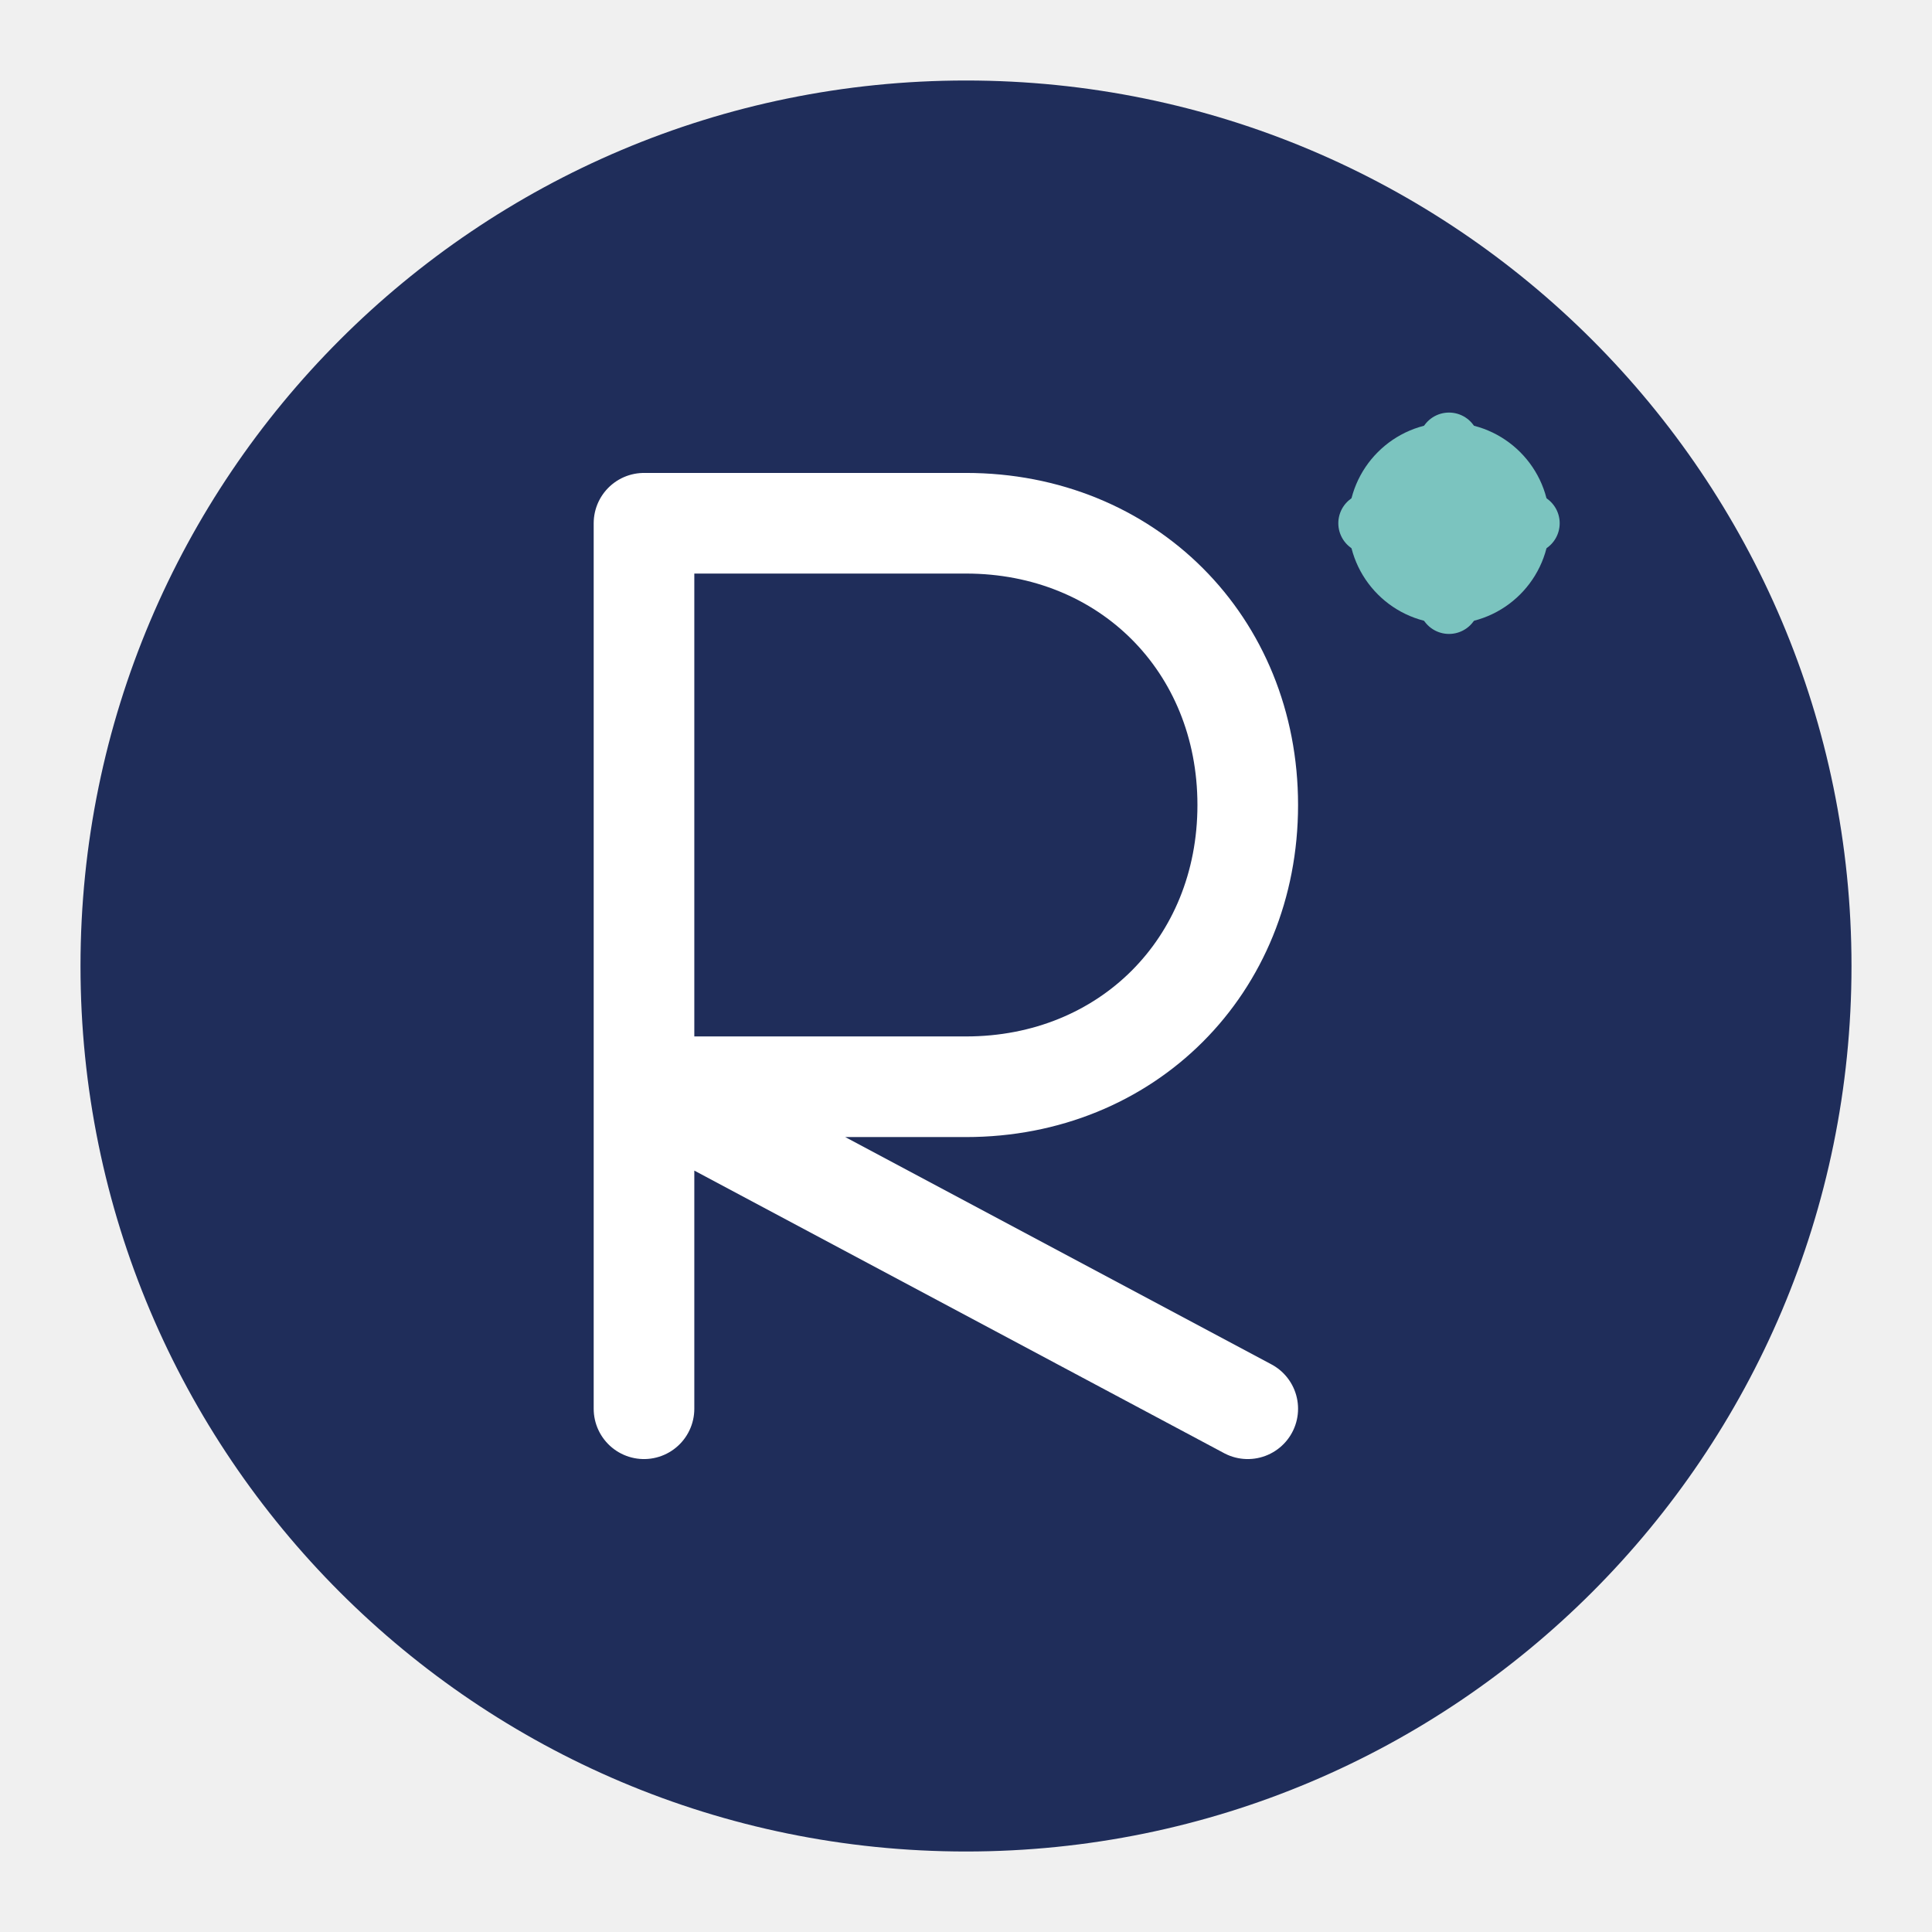
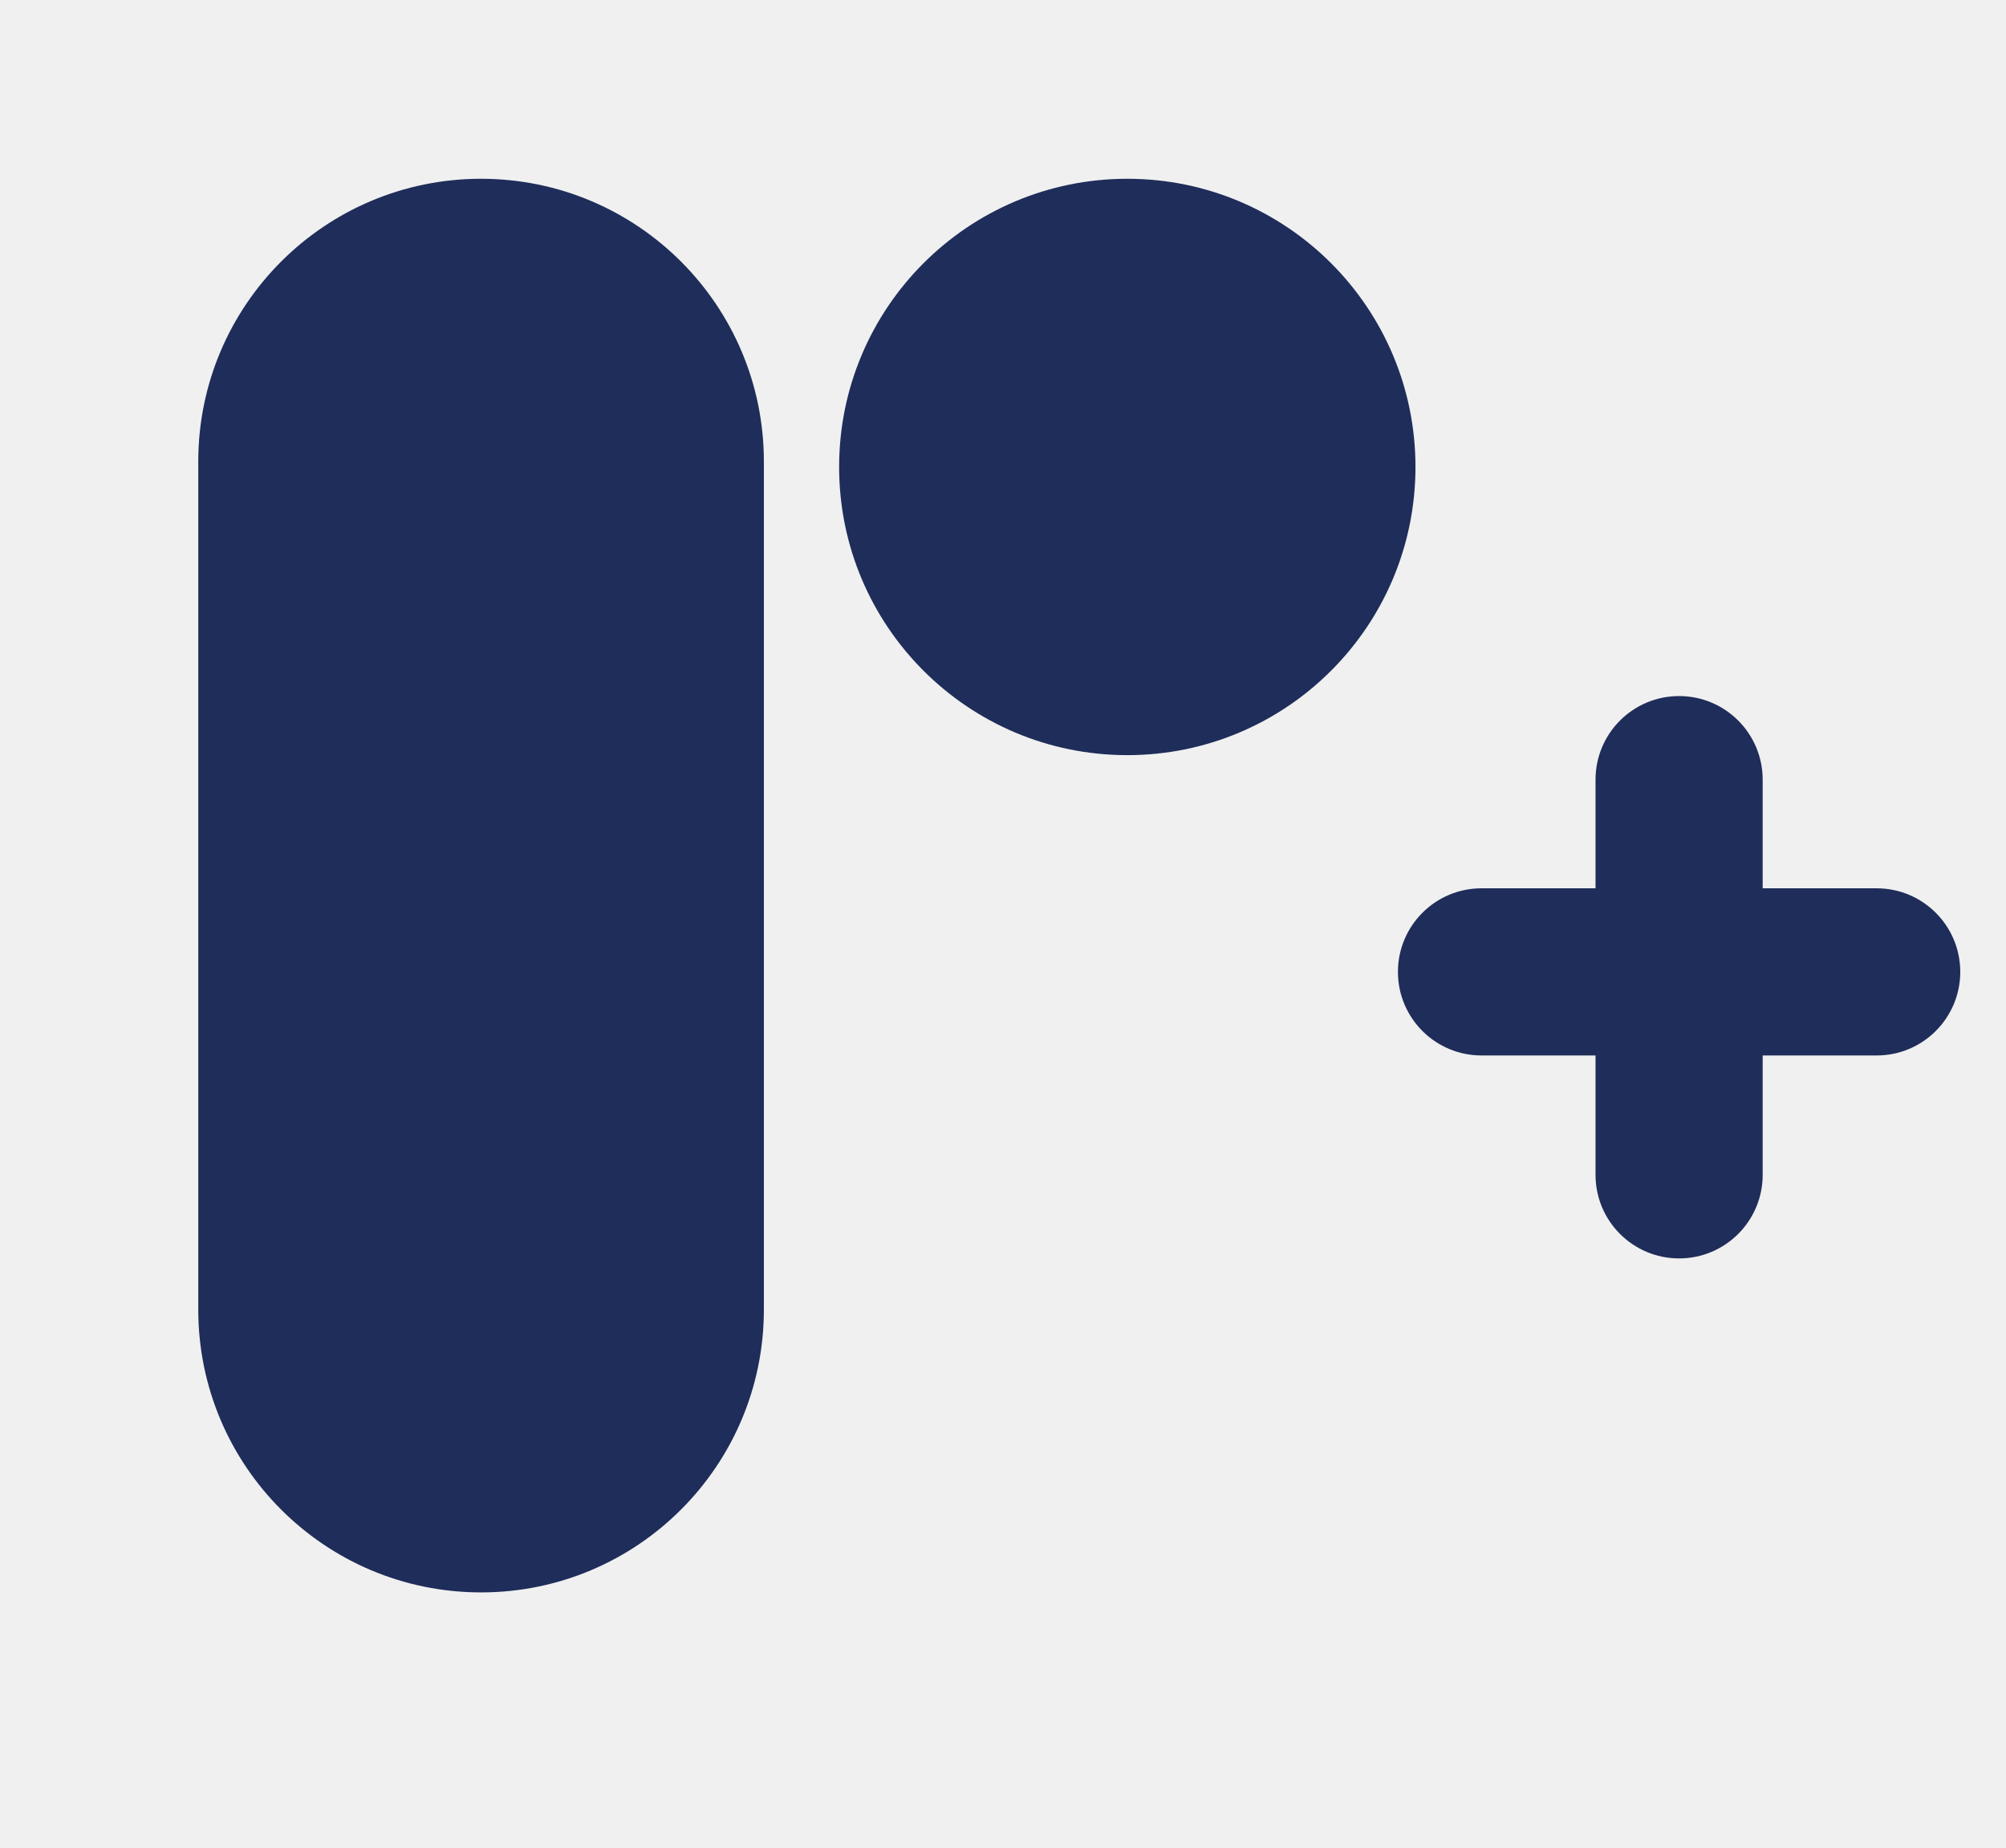
- <svg xmlns="http://www.w3.org/2000/svg" width="48" height="48" viewBox="0 0 48 48" fill="none">
-   <circle cx="24" cy="24" r="22" fill="#1F2D5A" />
-   <path d="M16 13 L16 35 M16 13 L24 13 C28 13 31 16 31 20 C31 24 28 27 24 27 L16 27 L31 35" stroke="#ffffff" stroke-width="2.5" stroke-linecap="round" stroke-linejoin="round" fill="none" />
-   <circle cx="36" cy="13" r="2.5" fill="#7BC4BF" />
-   <line x1="34" y1="13" x2="38" y2="13" stroke="#7BC4BF" stroke-width="1.5" stroke-linecap="round" />
-   <line x1="36" y1="11" x2="36" y2="15" stroke="#7BC4BF" stroke-width="1.5" stroke-linecap="round" />
+ <svg xmlns="http://www.w3.org/2000/svg" viewBox="180 70 760 700" fill="#1F2D5A">
+   <path transform="matrix(1,0,0,-1,362.2617,673.2774)" d="M0 0V0C-59.174 0-107.144 47.97-107.144 107.144V428.405C-107.144 487.579-59.174 535.548 0 535.548 59.173 535.548 107.143 487.579 107.143 428.405V107.144C107.143 47.97 59.173 0 0 0" />
+   <path transform="matrix(1,0,0,-1,716.2705,246.9072)" d="M0 0C0-60.297-48.88-109.178-109.178-109.178-169.475-109.178-218.355-60.297-218.355 0-218.355 60.297-169.475 109.178-109.178 109.178-48.88 109.178 0 60.297 0 0" />
+   <path transform="matrix(1,0,0,-1,891.0098,406.5337)" d="M0 0H-43.198V41.167C-43.198 58.654-57.374 72.831-74.861 72.831-92.348 72.831-106.523 58.654-106.523 41.167V0H-149.722C-167.208 0-181.385-14.176-181.385-31.663-181.385-49.15-167.208-63.326-149.722-63.326H-106.523V-108.554C-106.523-126.041-92.348-140.217-74.861-140.217-57.374-140.217-43.198-126.041-43.198-108.554V-63.326H0C17.486-63.326 31.663-49.15 31.663-31.663 31.663-14.176 17.486 0 0 0" />
</svg>
